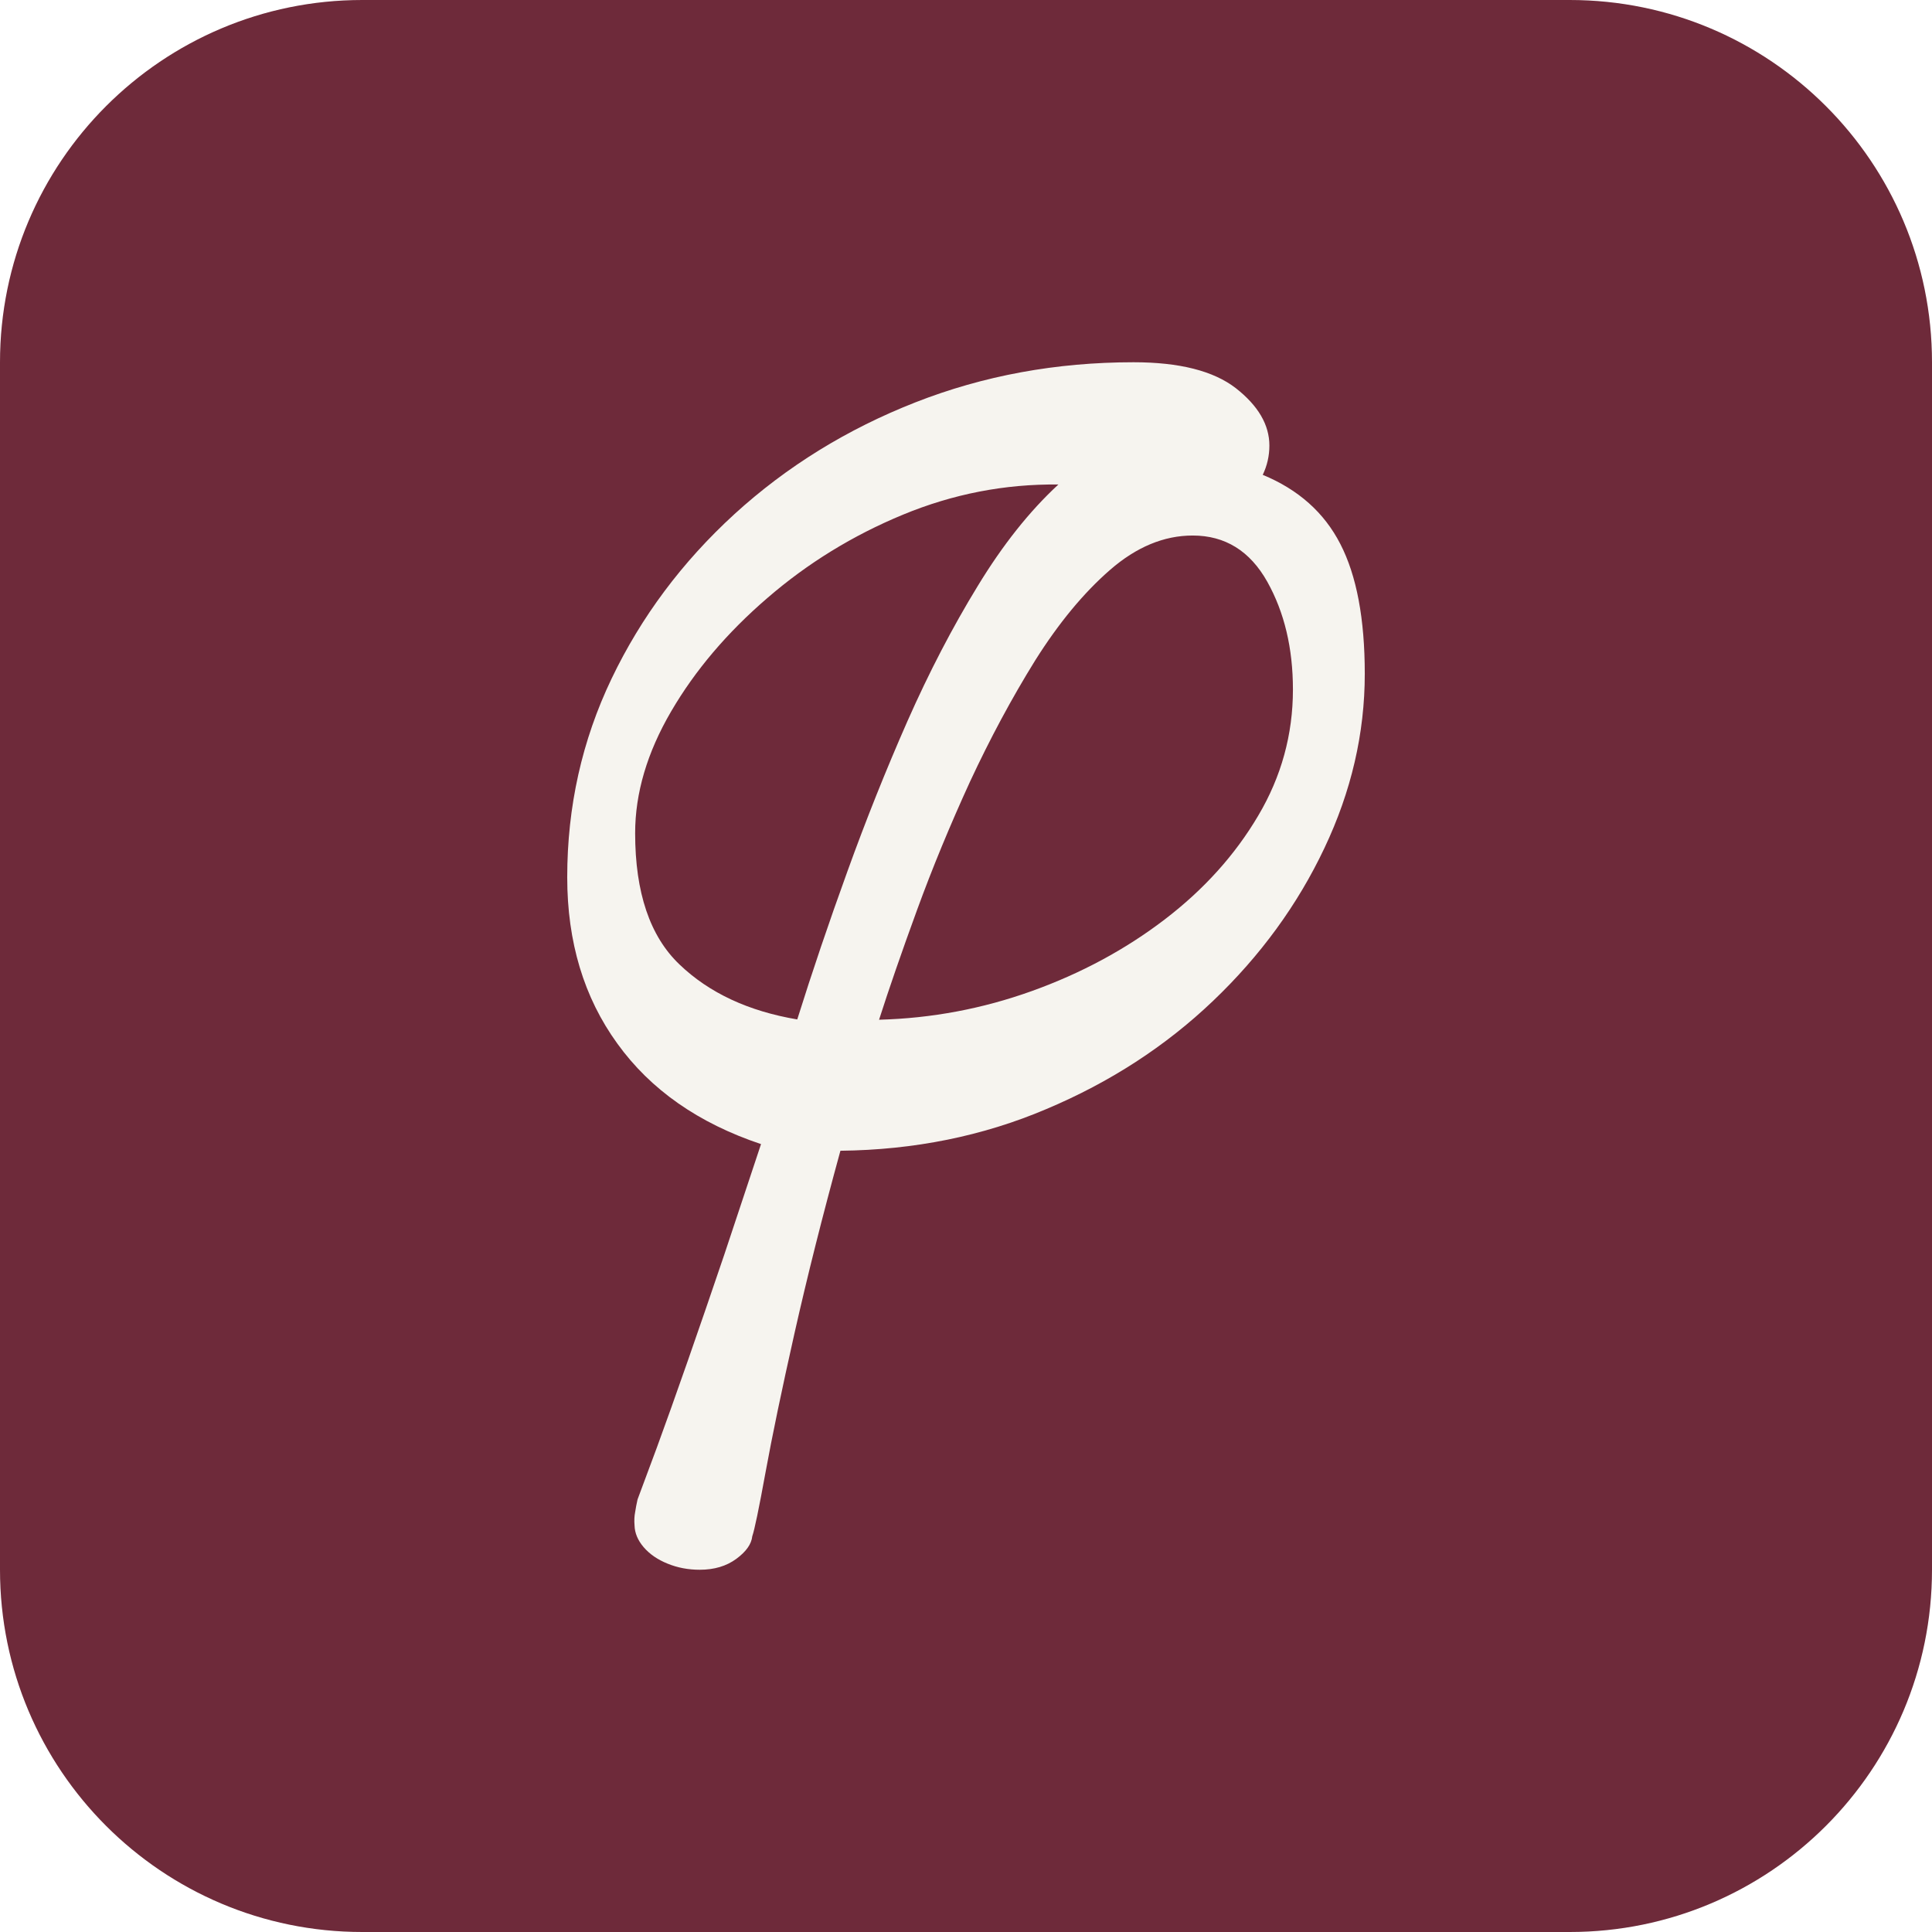
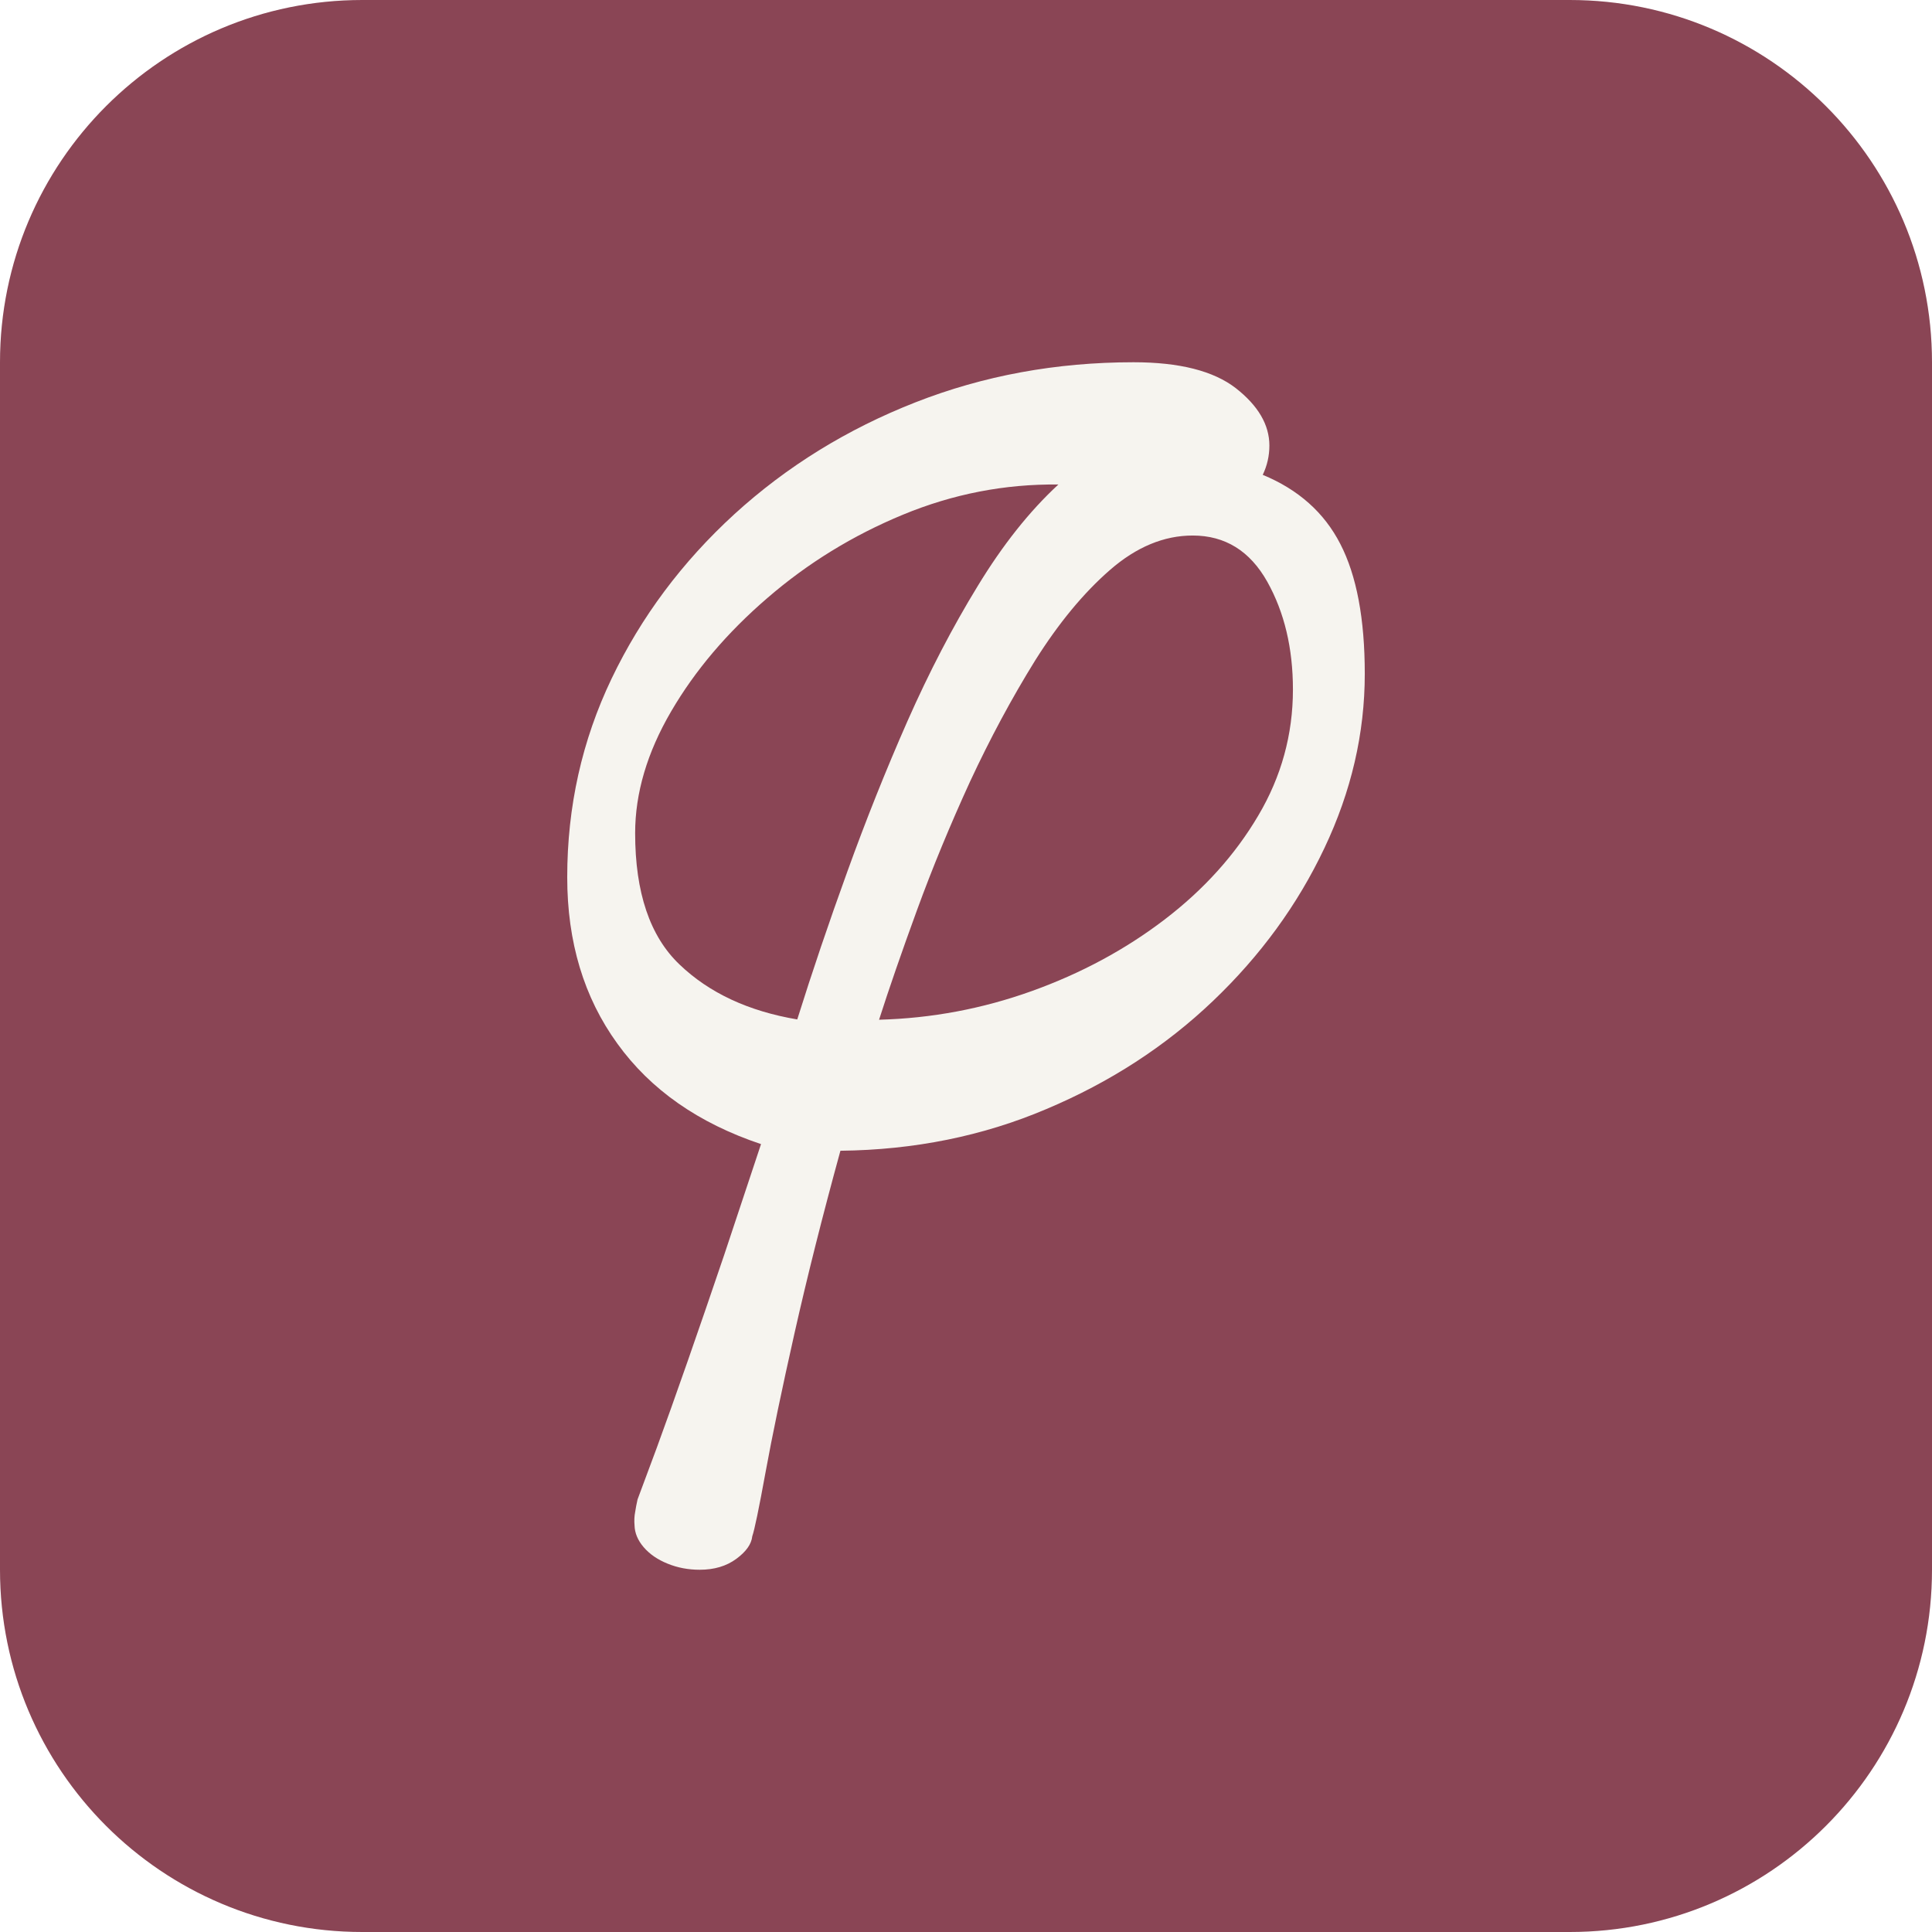
<svg xmlns="http://www.w3.org/2000/svg" viewBox="0 0 64 64">
-   <rect width="64" height="64" rx="12" fill="#6e2a3a" />
+   <rect width="64" height="64" rx="12" fill="#8a4555" />
  <path fill="#f6f4ef" d="M23.18 52Q22.61 52 22.12 51.8Q21.62 51.6 21.32 51.25Q21.03 50.91 21.02 50.53Q21 50.29 21.04 50.09Q21.07 49.89 21.12 49.67Q21.32 49.14 21.76 47.95Q22.2 46.75 22.78 45.09Q23.36 43.43 23.99 41.57Q24.61 39.71 25.21 37.9Q22.1 36.86 20.45 34.57Q18.79 32.28 18.79 29.06Q18.79 25.55 20.26 22.48Q21.73 19.41 24.33 17.03Q26.93 14.66 30.32 13.33Q33.71 12 37.55 12Q39.83 12 40.94 12.86Q42.05 13.73 42.05 14.76Q42.05 15.27 41.83 15.73Q43.6 16.46 44.4 18.02Q45.21 19.59 45.21 22.32Q45.21 25.28 43.87 28.1Q42.54 30.91 40.18 33.16Q37.82 35.41 34.66 36.74Q31.51 38.08 27.84 38.12Q26.95 41.36 26.32 44.16Q25.69 46.96 25.36 48.77Q25.03 50.58 24.92 50.89Q24.88 51.28 24.39 51.64Q23.9 52 23.18 52ZM26.41 33.77Q27.15 31.41 28.07 28.87Q28.99 26.32 30.06 23.89Q31.14 21.45 32.39 19.41Q33.63 17.37 35.06 16.05Q32.4 16.02 29.91 17.05Q27.42 18.08 25.42 19.81Q23.42 21.53 22.23 23.57Q21.04 25.61 21.04 27.6Q21.04 30.55 22.51 31.95Q23.98 33.36 26.41 33.77ZM29.12 33.78Q31.73 33.71 34.18 32.83Q36.63 31.95 38.58 30.46Q40.53 28.97 41.68 27.02Q42.83 25.08 42.83 22.84Q42.83 20.79 41.98 19.27Q41.12 17.74 39.51 17.74Q38.08 17.74 36.77 18.88Q35.46 20.02 34.29 21.88Q33.13 23.75 32.13 25.9Q31.14 28.06 30.38 30.14Q29.62 32.22 29.12 33.78Z" />
</svg>
